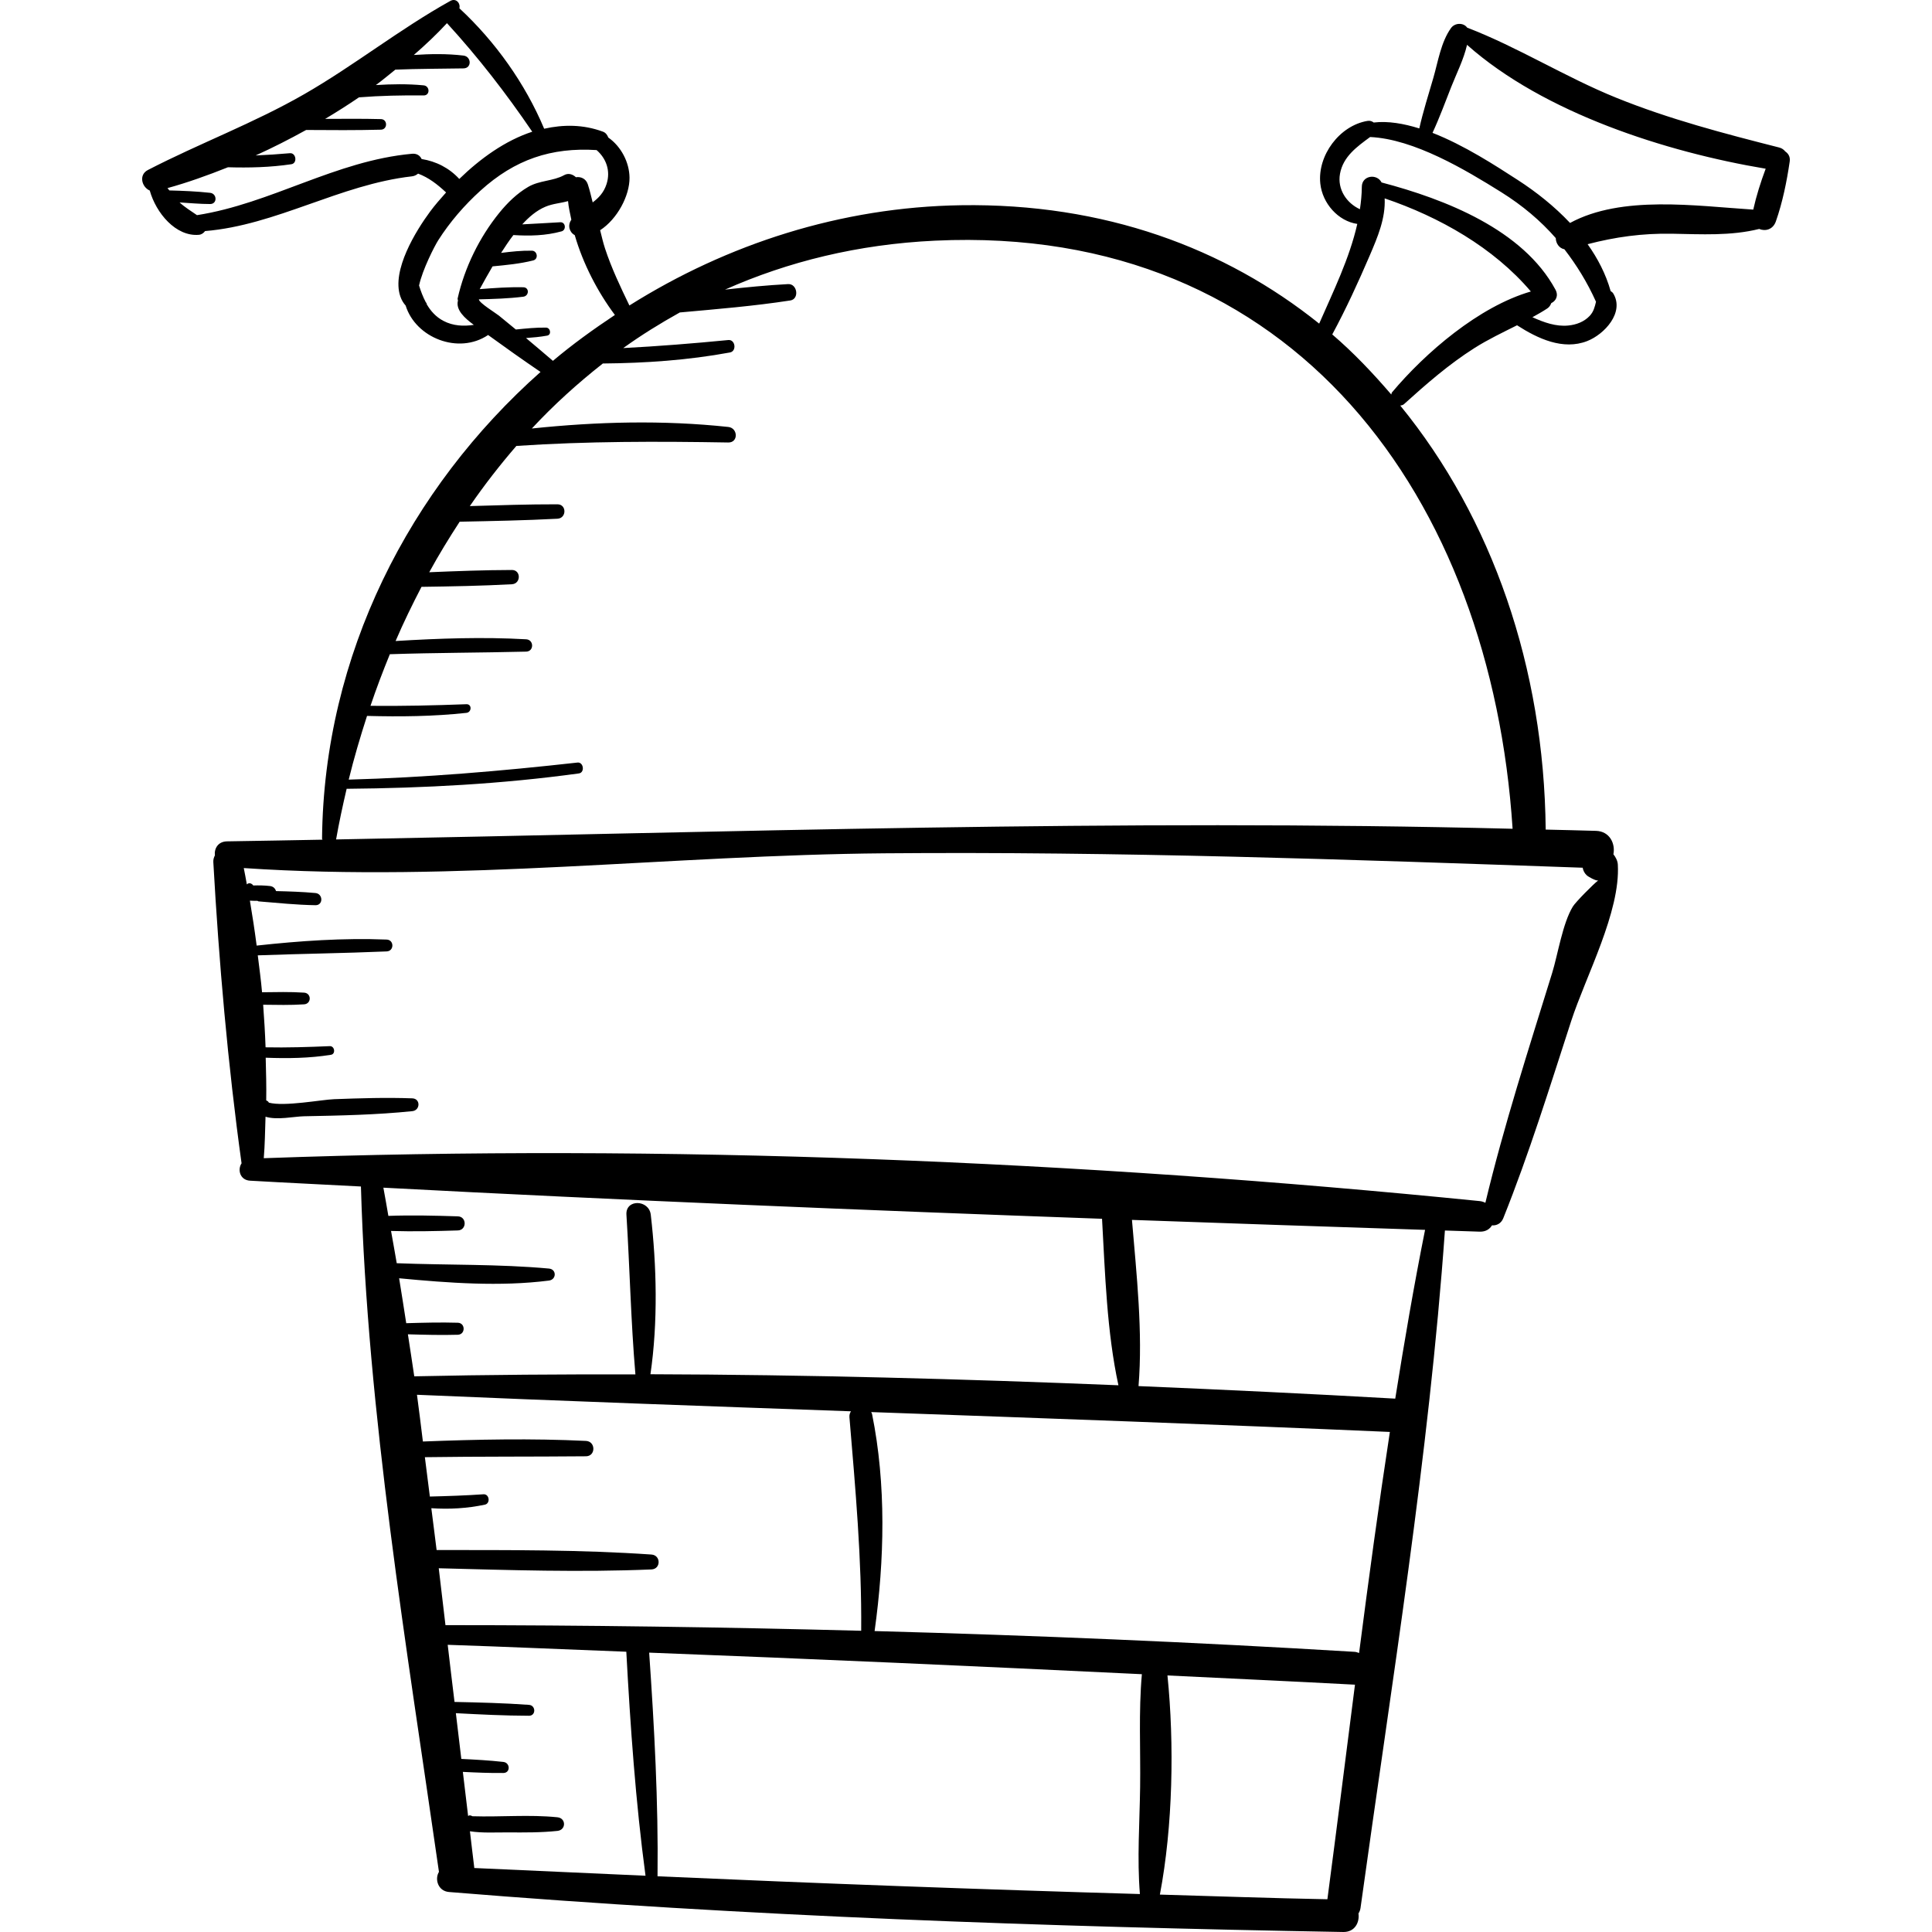
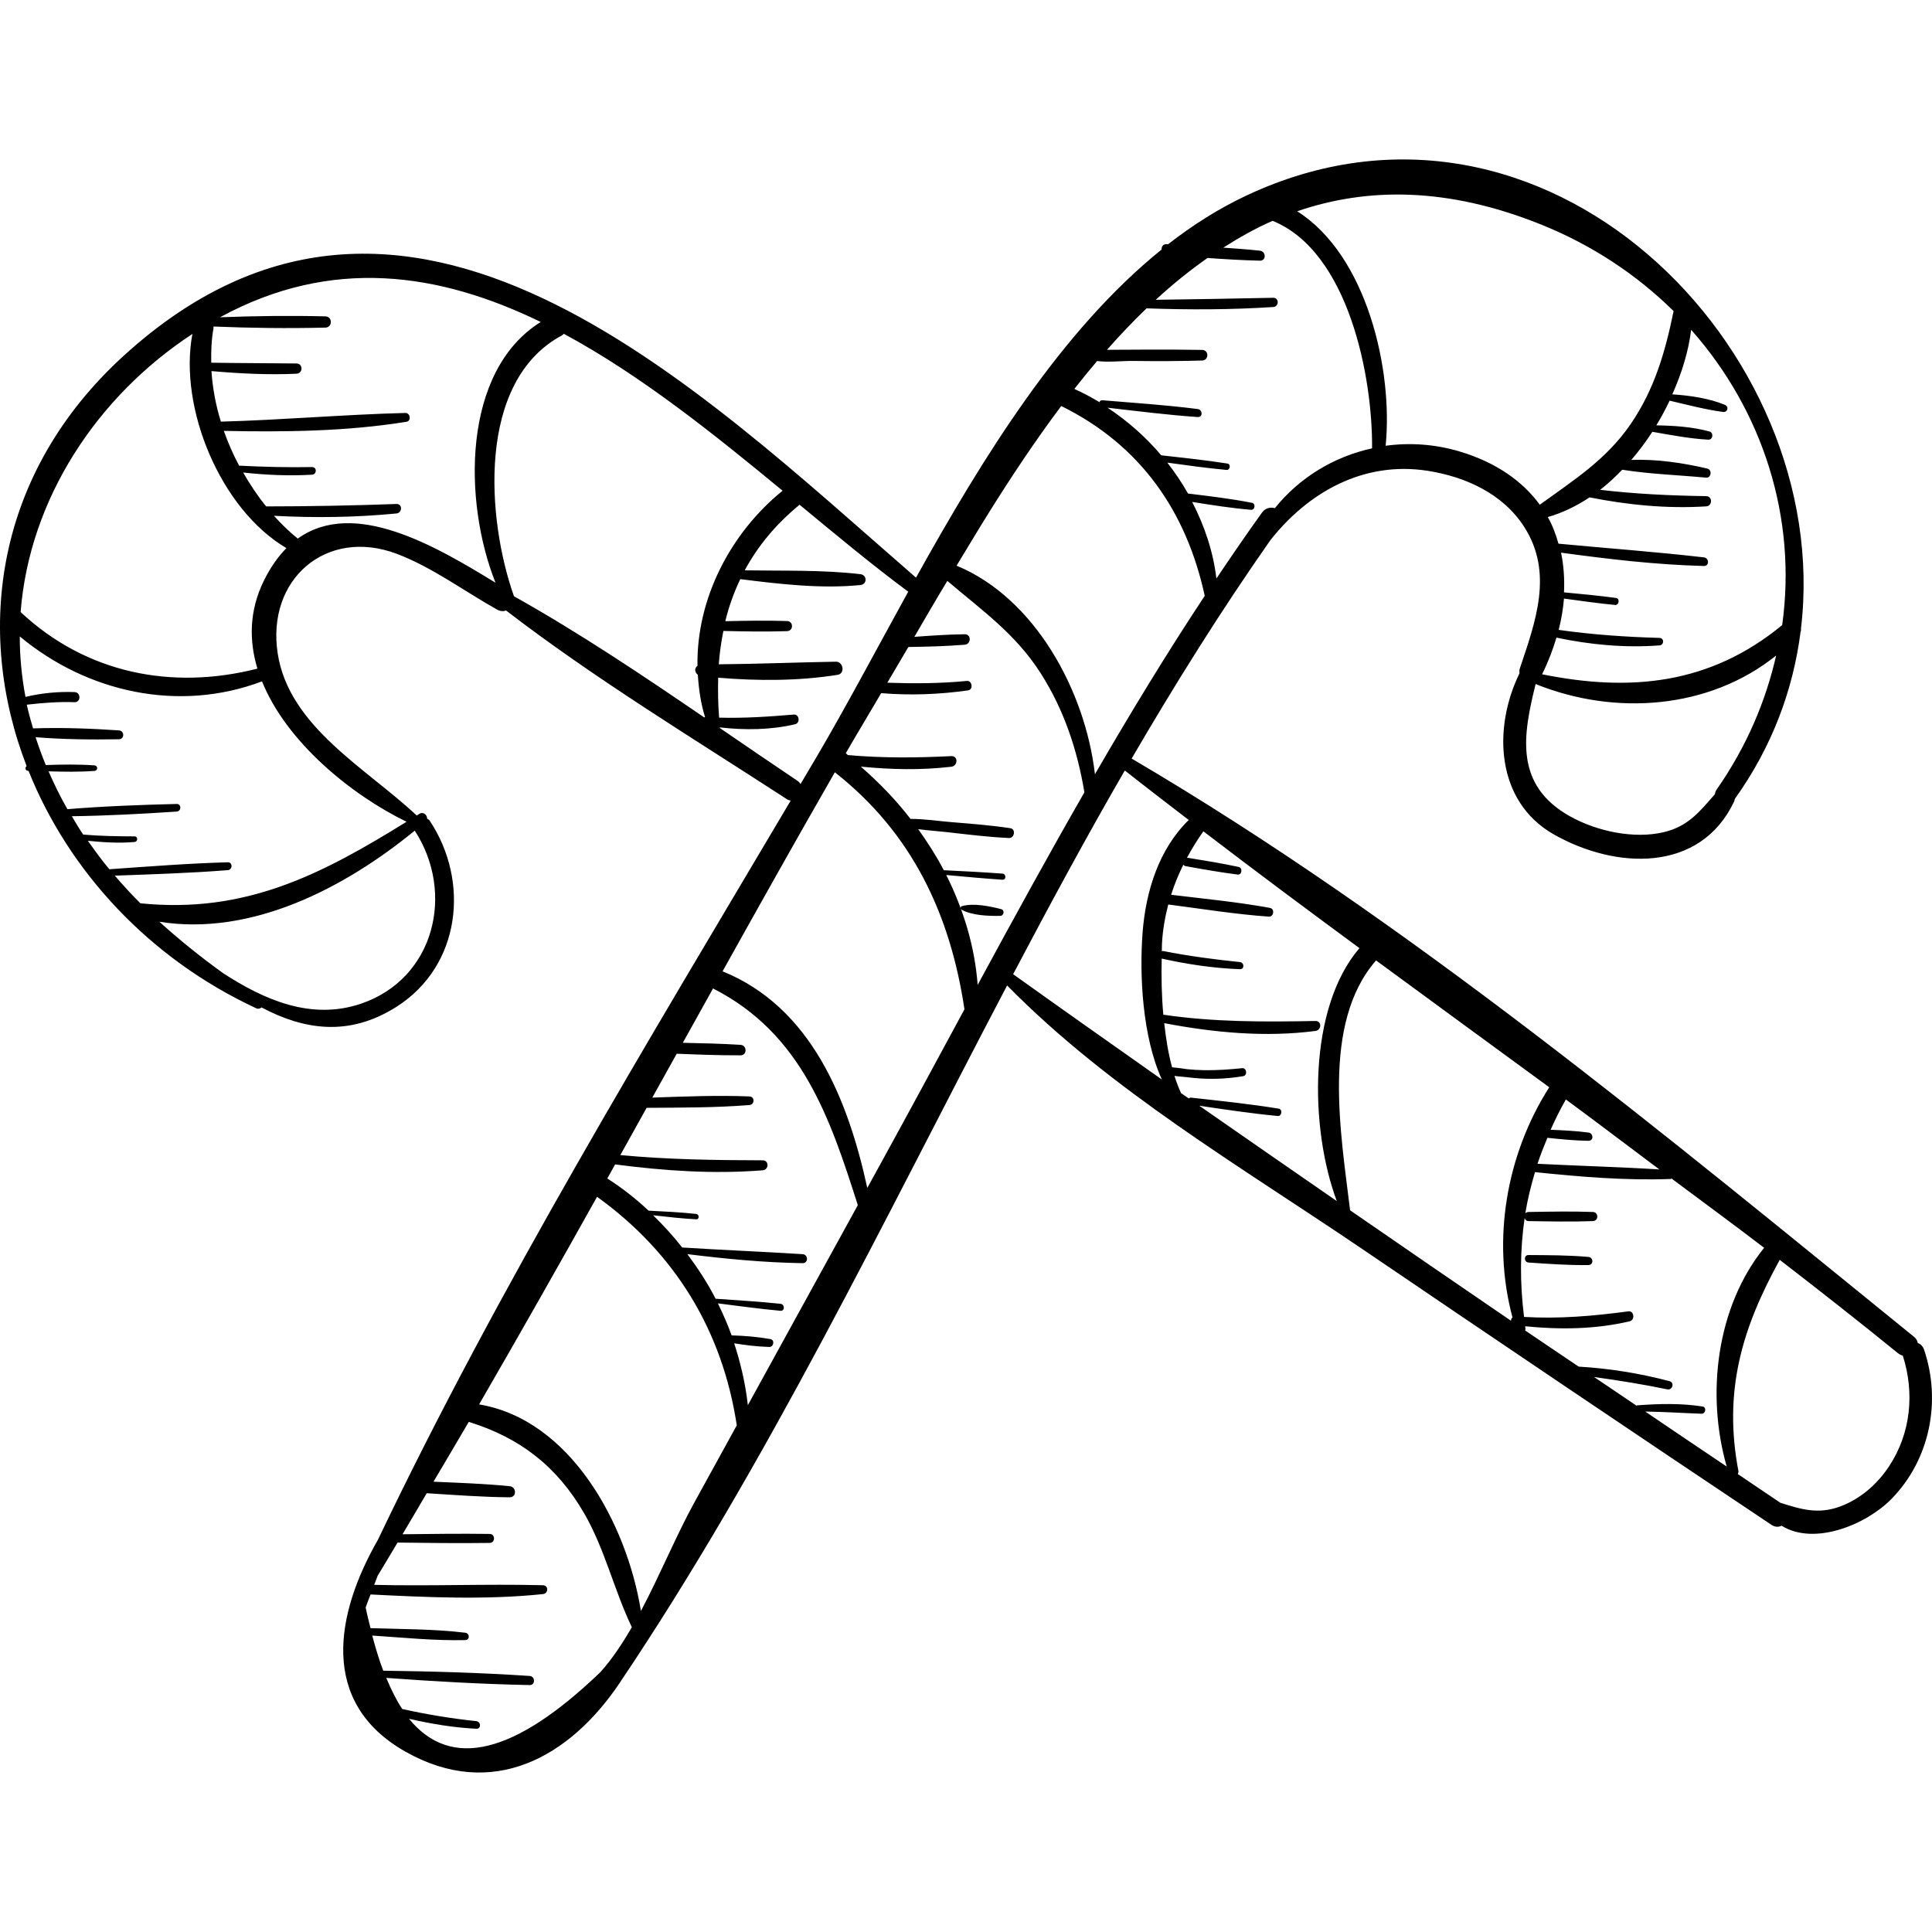
- <svg xmlns="http://www.w3.org/2000/svg" fill="currentColor" version="1.1" id="Capa_1" viewBox="0 0 228.745 228.745" xml:space="preserve">
+ <svg xmlns="http://www.w3.org/2000/svg" fill="currentColor" version="1.1" id="Capa_1" viewBox="0 0 273.394 273.394" xml:space="preserve">
  <g>
-     <path d="M211.366,17.927c-0.163-0.203-0.382-0.378-0.721-0.464c-6.536-1.661-13.009-3.351-19.275-5.887   c-6.044-2.447-11.6-5.971-17.662-8.305c-0.419-0.6-1.45-0.603-1.921,0.063c-1.184,1.671-1.516,3.929-2.08,5.879   c-0.574,1.985-1.214,3.973-1.664,5.993c-1.854-0.576-3.694-0.899-5.398-0.7c-0.19-0.147-0.426-0.243-0.739-0.191   c-3.305,0.55-5.935,4.083-5.585,7.415c0.246,2.35,2.118,4.457,4.379,4.782c-0.915,4.067-2.848,8.002-4.512,11.804   c-11.162-8.958-25.455-14.276-42.406-14.017c-14.218,0.216-27.693,4.594-39.262,11.869c-1.067-2.211-2.119-4.412-2.889-6.758   c-0.232-0.708-0.393-1.434-0.576-2.153c2.034-1.32,3.503-4.098,3.479-6.222c-0.02-1.837-1.012-3.705-2.512-4.751   c-0.115-0.301-0.303-0.573-0.639-0.696c-2.344-0.865-4.687-0.852-6.955-0.347c-2.247-5.348-5.775-10.309-10.036-14.26   c0.145-0.604-0.403-1.244-1.076-0.87c-5.981,3.324-11.362,7.632-17.306,11.046c-5.984,3.436-12.397,5.816-18.501,8.971   c-1.118,0.578-0.722,2.028,0.222,2.432c0.742,2.652,3.075,5.469,5.808,5.242c0.326-0.027,0.569-0.213,0.74-0.443   c8.455-0.698,15.965-5.515,24.498-6.481c0.299-0.034,0.528-0.162,0.723-0.322c1.254,0.469,2.268,1.255,3.316,2.23   c-0.671,0.751-1.334,1.509-1.896,2.27c-1.669,2.26-4.571,6.939-3.527,10.025c0.157,0.464,0.381,0.813,0.635,1.097   c1.179,3.815,6.251,5.845,9.764,3.486c2.046,1.487,4.114,2.949,6.206,4.374C48.476,57.815,38.344,77.53,38.13,99.281   c-0.001,0.056,0.046,0.084,0.055,0.135c-3.767,0.068-7.53,0.144-11.303,0.199c-1.077,0.016-1.536,0.864-1.44,1.665   c-0.119,0.228-0.202,0.483-0.185,0.793c0.657,11.74,1.722,24.001,3.344,35.662c-0.502,0.747-0.193,1.986,0.998,2.055   c4.37,0.253,8.758,0.454,13.134,0.689c0.784,27.035,5.407,54.429,9.239,81.149c-0.524,0.836-0.127,2.274,1.19,2.382   c35.226,2.886,70.547,4.113,105.879,4.734c1.369,0.024,1.95-1.141,1.799-2.194c0.112-0.182,0.205-0.383,0.24-0.632   c3.679-26.611,8.093-53.417,9.995-80.228c1.37,0.044,2.744,0.093,4.112,0.136c0.723,0.023,1.189-0.301,1.461-0.745   c0.521,0.041,1.078-0.201,1.334-0.839c3.061-7.633,5.498-15.517,8.038-23.336c1.732-5.33,5.847-12.949,5.527-18.544   c-0.025-0.438-0.24-0.858-0.523-1.221c0.246-1.234-0.417-2.713-2.051-2.769c-1.992-0.068-3.977-0.093-5.966-0.15   c-0.19-19.185-6.338-36.881-17.216-50.2c0.145-0.042,0.29-0.038,0.429-0.164c2.664-2.402,5.304-4.716,8.346-6.646   c1.612-1.022,3.344-1.844,5.05-2.7c2.437,1.572,5.438,2.99,8.309,1.868c2.038-0.797,4.442-3.397,3.076-5.642   c-0.081-0.132-0.195-0.198-0.303-0.274c-0.567-2.014-1.526-3.86-2.728-5.552c3.294-0.856,6.449-1.3,10-1.239   c3.482,0.059,6.938,0.274,10.314-0.565c0.707,0.3,1.627,0.092,1.973-0.891c0.79-2.242,1.297-4.739,1.641-7.092   C211.984,18.544,211.715,18.168,211.366,17.927z M49.918,18.828c-0.181-0.392-0.549-0.676-1.141-0.622   c-9.07,0.829-16.645,5.889-25.454,7.268c-0.696-0.483-1.426-0.923-2.062-1.507c1.205,0.074,2.409,0.189,3.617,0.19   c0.873,0.001,0.83-1.236,0-1.327c-1.602-0.176-3.212-0.242-4.822-0.283c-0.07-0.097-0.159-0.177-0.226-0.276   c2.333-0.642,4.742-1.5,7.161-2.468c2.511,0.072,5.014,0.012,7.507-0.36c0.733-0.109,0.568-1.37-0.177-1.304   c-1.355,0.12-2.704,0.21-4.054,0.267c2.011-0.913,4.013-1.927,5.978-3.017c2.954,0.021,5.904,0.041,8.859-0.035   c0.805-0.021,0.806-1.231,0-1.252c-2.202-0.057-4.402-0.033-6.603-0.026c1.363-0.814,2.703-1.666,4.004-2.551   c2.546-0.2,5.1-0.252,7.654-0.225c0.782,0.008,0.751-1.122,0-1.195c-1.902-0.184-3.778-0.149-5.657-0.034   c0.804-0.587,1.538-1.217,2.306-1.826c2.688-0.111,5.38-0.1,8.07-0.148c1.001-0.017,0.946-1.405,0-1.517   c-1.983-0.235-3.932-0.199-5.882-0.071c1.405-1.216,2.724-2.472,3.925-3.767c3.715,4.059,6.999,8.303,10.096,12.853   c-3.208,1.05-6.151,3.176-8.639,5.593C53.186,19.886,51.632,19.099,49.918,18.828z M52.508,37.996   c-0.894-0.468-1.52-1.172-1.99-1.986c0.005-0.108-0.037-0.152-0.108-0.231c-0.331-0.623-0.583-1.294-0.794-1.976   c0.407-1.894,1.844-4.687,2.268-5.353c1.383-2.172,3.1-4.155,5.009-5.884c4.066-3.681,8.367-5.136,13.742-4.797   c1.117,0.967,1.693,2.439,1.177,4.03c-0.334,1.031-0.949,1.641-1.639,2.166c-0.184-0.72-0.345-1.446-0.58-2.153   c-0.223-0.671-0.846-0.922-1.404-0.827c-0.384-0.358-0.901-0.527-1.399-0.248c-1.274,0.711-2.914,0.61-4.248,1.388   c-1.331,0.776-2.462,1.884-3.426,3.072c-2.357,2.907-4.11,6.485-4.931,10.132c-0.021,0.094,0.03,0.166,0.037,0.253   c-0.296,1.116,0.814,2.102,1.877,2.881C54.881,38.651,53.643,38.589,52.508,37.996z M62.278,40.023   c0.837-0.06,1.673-0.135,2.501-0.285c0.551-0.1,0.4-0.94-0.128-0.95c-1.196-0.023-2.387,0.108-3.577,0.224   c-0.666-0.554-1.335-1.104-2.009-1.648c-0.354-0.286-2.336-1.504-2.362-1.901c0-0.008-0.007-0.012-0.007-0.02   c1.758-0.045,3.517-0.094,5.261-0.313c0.694-0.087,0.742-1.102,0-1.119c-1.721-0.038-3.441,0.088-5.159,0.222   c0.49-0.908,1-1.804,1.52-2.695c1.618-0.155,3.241-0.307,4.813-0.703c0.651-0.164,0.501-1.144-0.157-1.155   c-1.217-0.02-2.433,0.108-3.647,0.263c0.464-0.719,0.933-1.434,1.456-2.113c1.929,0.12,3.817,0.08,5.704-0.437   c0.585-0.16,0.486-1.111-0.146-1.08c-1.507,0.074-3.005,0.188-4.508,0.251c0.788-0.862,1.674-1.638,2.753-2.092   c0.881-0.37,1.791-0.409,2.669-0.662c0.06,0.73,0.243,1.469,0.391,2.207c-0.469,0.645-0.244,1.477,0.403,1.824   c0.985,3.41,2.731,6.75,4.753,9.451c-2.538,1.689-5.013,3.469-7.338,5.432C64.409,41.815,63.343,40.919,62.278,40.023z    M48.295,157.979c1.971,0.057,3.938,0.111,5.911,0.053c0.915-0.027,0.917-1.395,0-1.422c-2.039-0.061-4.071-0.005-6.109,0.054   c-0.27-1.776-0.558-3.547-0.842-5.319c5.853,0.556,11.941,1.01,17.739,0.272c0.898-0.114,0.928-1.337,0-1.422   c-5.962-0.546-12.022-0.393-18.021-0.633c-0.21-1.277-0.454-2.544-0.675-3.818c2.636,0.08,5.276,0.022,7.91-0.062   c1.074-0.034,1.076-1.635,0-1.669c-2.739-0.087-5.485-0.153-8.226-0.055c-0.199-1.113-0.376-2.232-0.591-3.34   c28.304,1.501,56.715,2.664,85.088,3.684c0.364,6.489,0.569,13.402,1.941,19.712c-18.462-0.754-36.933-1.255-55.409-1.306   c0.901-6.167,0.738-12.862,0.039-18.888c-0.208-1.797-3.001-1.885-2.882,0c0.395,6.253,0.524,12.641,1.063,18.903   c-8.727-0.012-17.456,0.039-26.183,0.231C48.81,161.292,48.543,159.638,48.295,157.979z M51.947,185.679   c8.387,0.217,16.804,0.493,25.182,0.139c1.141-0.048,1.128-1.686,0-1.764c-8.451-0.583-16.96-0.525-25.435-0.533   c-0.196-1.653-0.425-3.3-0.626-4.952c2.134,0.142,4.229,0.024,6.339-0.42c0.683-0.144,0.541-1.278-0.166-1.229   c-2.115,0.147-4.23,0.216-6.347,0.268c-0.191-1.555-0.398-3.105-0.59-4.66c6.357-0.092,12.714-0.049,19.071-0.107   c1.177-0.011,1.166-1.764,0-1.82c-6.44-0.311-12.869-0.178-19.306,0.071c-0.231-1.845-0.446-3.694-0.7-5.534   c17.124,0.739,34.253,1.347,51.381,1.958c-0.119,0.195-0.202,0.417-0.179,0.695c0.709,8.505,1.465,16.751,1.392,25.289   c-16.396-0.432-32.8-0.667-49.221-0.667C52.484,190.169,52.211,187.924,51.947,185.679z M56.144,221.169   c-0.002-0.024,0.009-0.042,0.006-0.066c-0.185-1.419-0.333-2.861-0.511-4.283c1.466,0.226,3.033,0.125,4.505,0.133   c1.951,0.012,3.916,0.028,5.858-0.179c1.033-0.11,1.039-1.506,0-1.612c-3.35-0.341-6.716-0.016-10.068-0.122   c-0.095-0.059-0.203-0.101-0.309-0.107c-0.087-0.005-0.126,0.059-0.202,0.072c-0.214-1.735-0.411-3.481-0.622-5.217   c1.597,0.081,3.195,0.148,4.797,0.13c0.861-0.01,0.818-1.217,0-1.309c-1.656-0.184-3.317-0.276-4.979-0.356   c-0.218-1.803-0.429-3.613-0.646-5.416c2.889,0.153,5.766,0.298,8.66,0.305c0.838,0.002,0.82-1.23,0-1.29   c-2.941-0.212-5.873-0.284-8.819-0.347c-0.271-2.252-0.548-4.499-0.807-6.762c7.05,0.231,14.098,0.554,21.147,0.819   c0.478,8.816,1.101,17.771,2.274,26.521C69.668,221.783,62.907,221.478,56.144,221.169z M134.989,211.596   c-0.057,4.184-0.37,8.474-0.027,12.655c-19.043-0.555-38.078-1.256-57.111-2.102c0.105-8.784-0.385-17.711-0.991-26.48   c19.45,0.743,38.895,1.613,58.336,2.553C134.799,202.642,135.05,207.16,134.989,211.596z M157.161,224.868   c-6.614-0.123-13.222-0.365-19.833-0.552c1.543-8.105,1.717-17.855,0.897-25.946c7.388,0.361,14.776,0.696,22.162,1.091   c0.015,0.001,0.025-0.007,0.04-0.006C159.342,207.942,158.275,216.425,157.161,224.868z M160.913,195.713   c-0.168-0.056-0.326-0.127-0.526-0.139c-18.946-1.147-37.887-1.944-56.836-2.46c1.175-8.391,1.385-17.38-0.299-25.686   c-0.019-0.094-0.069-0.161-0.105-0.241c20.472,0.73,40.944,1.461,61.411,2.352C163.225,178.241,162.042,186.976,160.913,195.713z    M165.195,165.596c-10.127-0.577-20.26-1.058-30.396-1.485c0.523-6.388-0.234-13.222-0.777-19.677   c11.578,0.411,23.15,0.805,34.703,1.179C167.399,152.236,166.26,158.907,165.195,165.596z M187.386,102.737   c0.058,0.329,0.204,0.65,0.51,0.926c0.125,0.113,1.062,0.671,1.335,0.575c-0.514,0.37-2.684,2.563-3.01,3.096   c-1.212,1.981-1.783,5.705-2.443,7.844c-2.787,9.017-5.712,18.048-7.912,27.23c-0.2-0.099-0.421-0.177-0.677-0.202   c-47.267-4.747-96.441-6.798-143.959-5.077c0.137-1.596,0.15-3.267,0.208-4.912c1.378,0.43,3.385-0.03,4.549-0.053   c4.281-0.084,8.566-0.166,12.828-0.605c0.955-0.098,0.996-1.481,0-1.517c-3.096-0.113-6.169-0.016-9.265,0.1   c-1.489,0.056-5.886,0.901-7.717,0.41c-0.012-0.021-0.025-0.042-0.037-0.063c-0.066-0.112-0.175-0.151-0.276-0.205   c0.029-1.668-0.019-3.362-0.062-5.053c2.586,0.097,5.16,0.067,7.728-0.346c0.581-0.094,0.443-1.049-0.139-1.024   c-2.538,0.108-5.068,0.19-7.604,0.139c-0.06-1.678-0.16-3.361-0.286-5.041c1.616,0.02,3.237,0.059,4.846-0.048   c0.89-0.059,0.891-1.325,0-1.384c-1.652-0.109-3.318-0.065-4.977-0.046c-0.127-1.469-0.33-2.914-0.506-4.369   c5.086-0.191,10.174-0.249,15.259-0.466c0.902-0.038,0.904-1.367,0-1.403c-5.151-0.205-10.277,0.156-15.392,0.713   c-0.233-1.795-0.503-3.567-0.8-5.32c0.301,0.016,0.601,0.025,0.901,0.023c0.047,0.014,0.068,0.057,0.122,0.062   c2.245,0.184,4.487,0.417,6.74,0.453c0.942,0.015,0.908-1.356,0-1.441c-1.552-0.144-3.11-0.192-4.669-0.23   c-0.093-0.291-0.3-0.552-0.723-0.6c-0.656-0.075-1.315-0.086-1.973-0.064c-0.16-0.244-0.516-0.385-0.757-0.127l-0.002,0.001   c-0.122-0.644-0.226-1.303-0.363-1.936c25.165,1.699,50.658-1.539,75.859-1.747C132.288,100.799,159.842,101.763,187.386,102.737z    M179.089,98.125c-46.603-1.179-92.765,0.405-139.297,1.264c0.354-2.015,0.786-4.012,1.25-5.997   c9.209-0.082,18.365-0.564,27.5-1.821c0.722-0.099,0.56-1.367-0.174-1.285c-9.008,1.005-18.022,1.775-27.081,2.019   c0.623-2.552,1.367-5.06,2.169-7.542c3.93,0.104,7.845,0.066,11.766-0.361c0.639-0.07,0.672-1.05,0-1.024   c-3.785,0.143-7.57,0.23-11.357,0.192c0.697-2.071,1.472-4.104,2.292-6.112c5.379-0.181,10.758-0.172,16.139-0.307   c0.944-0.024,0.935-1.407,0-1.46c-5.155-0.291-10.31-0.106-15.459,0.204c0.939-2.19,1.98-4.318,3.068-6.414   c3.572-0.051,7.136-0.114,10.705-0.308c1.077-0.059,1.095-1.69,0-1.688c-3.268,0.008-6.527,0.131-9.789,0.267   c1.121-2.055,2.338-4.038,3.603-5.983c3.861-0.078,7.722-0.149,11.579-0.353c1.09-0.058,1.107-1.704,0-1.707   c-3.461-0.007-6.918,0.108-10.377,0.211c1.711-2.488,3.557-4.859,5.512-7.122c8.366-0.564,16.711-0.551,25.092-0.408   c1.208,0.021,1.151-1.716,0-1.839c-7.759-0.831-15.515-0.628-23.26,0.183c2.593-2.797,5.42-5.345,8.404-7.697   c5.057-0.044,10.067-0.387,15.052-1.306c0.821-0.151,0.644-1.553-0.199-1.471c-4.14,0.403-8.284,0.735-12.436,0.951   c2.134-1.536,4.382-2.926,6.698-4.217c4.37-0.394,8.744-0.751,13.082-1.42c1.097-0.169,0.84-1.996-0.262-1.937   c-2.496,0.133-4.983,0.378-7.467,0.653c7.457-3.317,15.746-5.368,24.871-5.796C153.361,26.491,176.555,59.142,179.089,98.125z    M164.814,46.451c-0.07,0.083-0.048,0.171-0.089,0.258c-2.174-2.529-4.462-4.949-6.988-7.112c1.625-3.013,3.061-6.143,4.411-9.284   c0.962-2.24,1.909-4.465,1.793-6.825c6.474,2.194,12.889,5.819,17.309,11.023C175.096,36.297,168.766,41.75,164.814,46.451z    M188.964,35.728c-0.148,0.599-0.277,1.178-0.755,1.68c-0.669,0.702-1.566,1.032-2.499,1.13c-1.484,0.156-2.913-0.366-4.275-0.979   c0.598-0.33,1.193-0.665,1.761-1.04c0.255-0.168,0.381-0.397,0.471-0.63c0.544-0.253,0.89-0.866,0.493-1.601   c-3.834-7.09-13.021-10.695-20.584-12.685c-0.556-1.085-2.333-0.838-2.339,0.515c-0.004,0.892-0.096,1.775-0.224,2.654   c-1.587-0.724-2.693-2.371-2.359-4.2c0.372-2.04,2.004-3.199,3.565-4.349c5.196,0.236,11.297,3.886,15.508,6.519   c2.569,1.606,4.677,3.401,6.471,5.446c0.015,0.622,0.4,1.205,1.024,1.326C186.657,31.376,187.916,33.395,188.964,35.728z    M207.582,24.818c-6.831-0.44-15.581-1.736-21.691,1.578c-1.845-1.958-3.99-3.665-6.204-5.095   c-2.616-1.688-6.311-4.102-10.08-5.571c0.825-1.781,1.504-3.634,2.223-5.458c0.63-1.6,1.479-3.257,1.864-4.963   c9.111,8.092,23.613,12.701,35.359,14.667C208.462,21.559,207.944,23.192,207.582,24.818z" />
+     <path d="M272.273,190.991c-0.17-0.503-0.509-0.805-0.9-0.958c-0.053-0.295-0.185-0.589-0.5-0.844   c-35.227-28.573-71.546-58.835-110.736-81.846c6.145-10.537,12.61-20.879,19.621-30.886c5.343-6.789,13.182-11.243,22.229-9.84   c5.361,0.831,10.679,3.226,13.706,7.95c4.172,6.508,1.588,13.425-0.619,20.009c-0.082,0.247-0.085,0.476-0.048,0.693   c-3.806,7.768-3.346,18.137,4.825,22.791c8.709,4.961,20.723,5.532,25.54-4.637c0.056-0.119,0.075-0.242,0.096-0.363   c5.311-7.423,8.251-15.472,9.303-23.602c0.069-0.181,0.084-0.36,0.066-0.534c4.721-39.673-36.364-81.038-78.479-61.253   c-3.907,1.835-7.591,4.173-11.087,6.892c-0.067-0.004-0.134-0.008-0.201-0.011c-0.514-0.029-0.74,0.366-0.714,0.761   c-14.218,11.45-25.226,29.3-34.751,46.428C98.373,54.619,57.473,13.956,17.529,50.321C-0.596,66.822-3.674,89.16,3.769,108.411   c-0.259,0.177-0.211,0.649,0.185,0.66c0.026,0.001,0.053,0.001,0.079,0.002c5.656,14.117,16.973,26.51,32.207,33.599   c0.309,0.144,0.567,0.048,0.768-0.113c5.929,3.138,12.32,4.226,19.108-0.095c9.097-5.789,10.41-17.763,4.664-26.37   c-0.094-0.14-0.23-0.165-0.346-0.25c0.039-0.499-0.534-1.023-1.056-0.697c-0.139,0.087-0.272,0.167-0.411,0.253   c-7.104-6.674-18.061-12.544-19.668-22.913c-1.629-10.507,6.869-17.866,16.843-14.12c4.943,1.857,9.617,5.333,14.21,7.9   c0.453,0.253,0.888,0.261,1.26,0.124c12.61,9.691,26.397,18.027,39.69,26.669c0.201,0.13,0.398,0.203,0.589,0.233   c-20.252,34.204-41.297,68.74-58.414,104.604c-5.916,10.315-8.453,22.99,3.901,29.98c12.291,6.954,23.257,0.759,30.274-9.676   c20.989-31.208,37.312-65.344,54.864-98.751c14.552,14.81,33.133,25.664,50.222,37.273c19.267,13.089,38.576,26.116,57.942,39.058   c0.517,0.346,1.014,0.322,1.43,0.121c4.622,2.883,11.993-0.15,15.56-3.801C273.109,206.535,274.736,198.283,272.273,190.991z    M221.581,155.584c4.441,3.259,8.819,6.608,13.235,9.903c-5.74-0.359-11.497-0.506-17.243-0.802   c0.401-1.235,0.89-2.456,1.394-3.676c1.933,0.199,3.868,0.401,5.811,0.422c0.774,0.008,0.719-1.071,0-1.166   c-1.775-0.236-3.564-0.318-5.352-0.392C220.065,158.433,220.77,157.003,221.581,155.584z M242.914,111.737   c-0.155,0.221-0.218,0.436-0.239,0.644c-2.161,2.474-3.786,4.567-7.269,5.385c-4.169,0.978-9.382-0.107-13.189-2.223   c-8.017-4.455-6.68-11.598-4.913-18.746c11.239,4.54,24.546,3.578,34.036-4.036C249.857,99.264,247.14,105.693,242.914,111.737z    M252.192,88.457c-10.164,8.366-21.4,9.503-33.974,6.958c0.855-1.719,1.515-3.456,2.032-5.186   c4.791,1.013,9.693,1.468,14.581,1.099c0.674-0.051,0.69-1.041,0-1.06c-4.797-0.133-9.52-0.462-14.265-1.134   c0.384-1.492,0.627-2.973,0.751-4.431c2.408,0.329,4.818,0.676,7.236,0.903c0.559,0.052,0.697-0.911,0.133-0.989   c-2.445-0.338-4.909-0.557-7.368-0.793c0.092-1.932-0.04-3.818-0.418-5.619c6.713,0.915,13.429,1.714,20.213,1.887   c0.802,0.02,0.759-1.131,0-1.219c-6.845-0.796-13.717-1.282-20.575-1.939c-0.373-1.309-0.84-2.582-1.51-3.767   c2.068-0.587,4.046-1.55,5.908-2.785c5.426,1.077,10.959,1.621,16.488,1.275c0.924-0.058,0.941-1.435,0-1.449   c-5.041-0.072-10.008-0.307-14.987-0.895c1.1-0.848,2.129-1.821,3.122-2.843c3.882,0.62,7.973,0.755,11.866,1.121   c0.736,0.069,0.884-1.118,0.174-1.284c-3.376-0.791-7.172-1.371-10.759-1.22c1.079-1.246,2.072-2.587,2.98-3.983   c2.624,0.453,5.299,0.972,7.914,1.113c0.675,0.037,0.793-0.989,0.157-1.163c-2.352-0.643-4.98-0.825-7.507-0.865   c0.693-1.135,1.316-2.305,1.883-3.492c2.508,0.59,5.019,1.25,7.541,1.595c0.665,0.091,0.905-0.748,0.277-1.005   c-2.257-0.927-4.896-1.318-7.439-1.482c1.351-3.027,2.304-6.146,2.664-9.137C249.489,58.148,254.308,73.322,252.192,88.457z    M217.895,31.7c7.383,2.945,13.735,7.193,18.932,12.321c-1.173,5.749-2.695,11.06-6.082,16.002   c-3.471,5.064-8.115,7.954-12.849,11.398c-2.439-3.319-6.15-5.975-11.317-7.524c-3.552-1.064-7.109-1.278-10.501-0.819   c1.076-10.669-2.629-26.937-12.517-33.183C193.523,26.484,204.833,26.489,217.895,31.7z M155.245,51.092   c1.684,0.202,3.587-0.036,5.124-0.016c3.252,0.042,6.502,0.034,9.753-0.059c0.965-0.028,0.969-1.485,0-1.502   c-2.642-0.045-5.282-0.054-7.924-0.042c-1.219,0.005-2.439,0.012-3.658,0.018c-0.61,0.004-1.219,0.007-1.829,0.009   c-0.023-0.005-0.041,0.007-0.064,0.002c1.81-2.057,3.676-4.016,5.598-5.868c5.98,0.214,11.951,0.2,17.931-0.188   c0.832-0.054,0.849-1.326,0-1.307c-5.542,0.122-11.084,0.206-16.627,0.285c2.348-2.167,4.792-4.14,7.324-5.918   c2.468,0.175,4.937,0.323,7.414,0.382c0.928,0.022,0.883-1.318,0-1.414c-1.725-0.187-3.453-0.309-5.181-0.431   c2.254-1.434,4.563-2.742,6.979-3.793c10.774,4.379,14.171,22.139,14.074,32.194c-5.391,1.18-10.253,4.115-13.756,8.466   c-0.624-0.17-1.342-0.038-1.816,0.62c-2.213,3.072-4.346,6.198-6.458,9.338c-0.442-3.791-1.676-7.442-3.426-10.841   c2.768,0.441,5.54,0.88,8.329,1.115c0.562,0.047,0.691-0.879,0.134-0.989c-2.987-0.59-6.023-0.943-9.05-1.313   c-0.863-1.528-1.851-2.988-2.933-4.376c2.79,0.387,5.581,0.774,8.386,1.035c0.51,0.047,0.635-0.822,0.122-0.902   c-3.11-0.487-6.24-0.821-9.369-1.169c-2.192-2.604-4.773-4.861-7.592-6.733c4.248,0.485,8.496,1.029,12.762,1.319   c0.74,0.05,0.702-1.041,0-1.131c-4.481-0.575-8.999-0.868-13.5-1.245c-0.234-0.02-0.349,0.114-0.407,0.276   c-1.149-0.697-2.333-1.329-3.557-1.877C153.082,53.693,154.155,52.379,155.245,51.092z M139.768,72.807   c3.276-5.253,6.729-10.45,10.406-15.355c11.219,5.533,17.703,14.895,20.307,26.86c-5.45,8.238-10.575,16.693-15.538,25.249   c-1.367-11.792-8.481-24.926-19.578-29.514C136.838,77.637,138.273,75.204,139.768,72.807z M51.051,142.042   c-7.012,2.365-13.658-0.54-19.505-4.349c-3.154-2.277-6.166-4.693-8.992-7.259c13.021,2.083,26.193-4.756,36.135-12.89   C64.404,126.312,61.547,138.502,51.051,142.042z M57.53,116.287c-12.062,7.476-22.796,13.043-37.666,11.536   c-1.265-1.26-2.462-2.573-3.624-3.911c5.334-0.195,10.666-0.358,15.987-0.778c0.705-0.056,0.725-1.133,0-1.113   c-5.595,0.156-11.172,0.596-16.755,0.985c-1.082-1.292-2.065-2.656-3.038-4.028c2.193,0.223,4.405,0.361,6.598,0.171   c0.502-0.044,0.52-0.793,0-0.795c-2.438-0.009-4.839-0.04-7.26-0.255c-0.573-0.84-1.082-1.724-1.61-2.595   c4.946-0.068,9.904-0.331,14.836-0.66c0.685-0.045,0.7-1.095,0-1.078c-5.149,0.129-10.321,0.321-15.456,0.739   c-0.992-1.715-1.865-3.512-2.672-5.355c2.17,0.063,4.339,0.102,6.507-0.062c0.499-0.038,0.5-0.739,0-0.778   c-2.298-0.174-4.598-0.121-6.898-0.052c-0.53-1.279-1.007-2.594-1.443-3.937c3.912,0.311,7.883,0.359,11.796,0.29   c0.814-0.014,0.8-1.201,0-1.255c-4.023-0.267-8.116-0.426-12.155-0.283c-0.324-1.099-0.637-2.205-0.887-3.353   c2.254-0.259,4.476-0.435,6.759-0.354c0.921,0.032,0.92-1.399,0-1.431c-2.33-0.082-4.674,0.136-6.944,0.684   c-0.539-2.874-0.812-5.734-0.807-8.562c9.526,7.937,22.508,10.81,34.278,6.363C40.562,105.056,49.747,112.5,57.53,116.287z    M37.351,82.149c-2.079,4.216-2.14,8.447-0.924,12.467c-12.075,3.079-24.223,0.696-33.509-8.003   c1.239-15.971,10.781-30.494,24.309-39.355c-1.971,10.428,3.951,24.807,13.306,30.303C39.365,78.745,38.292,80.243,37.351,82.149z    M42.136,76.217c-1.195-0.958-2.31-2.059-3.374-3.229c5.773,0.314,11.6,0.231,17.338-0.328c0.843-0.082,0.878-1.375,0-1.343   c-6.155,0.226-12.284,0.339-18.437,0.344c-1.211-1.482-2.285-3.107-3.255-4.796c3.24,0.354,6.497,0.501,9.754,0.307   c0.687-0.041,0.699-1.091,0-1.078c-3.452,0.065-6.884-0.028-10.325-0.199c-0.845-1.584-1.568-3.236-2.164-4.922   c8.612,0.179,17.344,0.085,25.851-1.288c0.713-0.115,0.537-1.268-0.169-1.249c-8.708,0.226-17.388,0.989-26.1,1.23   c-0.73-2.357-1.174-4.765-1.333-7.153c4.005,0.347,8.028,0.556,12.042,0.371c0.927-0.042,0.938-1.437,0-1.449   c-4.025-0.049-8.046-0.041-12.07-0.11c-0.037-1.635,0.026-3.258,0.312-4.835c0.019-0.103,0.002-0.191,0-0.285   c5.274,0.218,10.568,0.282,15.843,0.153c1.023-0.025,1.025-1.565,0-1.59c-4.964-0.121-9.945-0.059-14.911,0.127   c0.006-0.003,0.011-0.007,0.017-0.01c15.799-8.593,31-6.306,45.363,0.678c-11.177,6.957-10.962,25.442-6.401,36.895   C61.75,77.337,50.134,70.464,42.136,76.217z M99.764,101.48c-0.046-0.003-0.069,0.034-0.11,0.041   c-8.797-6.007-17.676-11.969-26.922-17.145c-3.867-10.907-5.308-30.421,6.762-36.898c0.126-0.068,0.199-0.159,0.293-0.242   c10.858,5.848,21.208,14.159,30.956,22.205c-7.436,6.027-12.197,15.347-12.044,24.775c-0.445,0.297-0.412,0.945,0.051,1.272   c0.13,2.009,0.405,4.016,1.021,5.992C99.77,101.48,99.767,101.48,99.764,101.48z M101.86,103.02   c-0.003-0.029-0.003-0.057-0.006-0.086c3.543,0.402,7.228,0.366,10.66-0.447c0.751-0.178,0.609-1.438-0.186-1.371   c-3.578,0.302-7.022,0.533-10.567,0.436c-0.157-1.935-0.179-3.808-0.132-5.652c5.61,0.472,11.406,0.472,16.916-0.409   c1.063-0.17,0.796-1.875-0.251-1.857c-5.539,0.095-11.046,0.324-16.58,0.37c0.111-1.615,0.347-3.18,0.65-4.72   c3.007,0.072,6.007,0.123,9.018,0.028c0.92-0.029,0.922-1.402,0-1.431c-2.92-0.092-5.829-0.045-8.744,0.023   c0.497-2.064,1.209-4.049,2.124-5.963c0.011,0.002,0.015,0.013,0.026,0.014c5.5,0.696,11.426,1.389,16.959,0.832   c0.993-0.1,0.981-1.422,0-1.537c-5.36-0.628-10.949-0.455-16.362-0.543c1.807-3.352,4.325-6.46,7.762-9.283   c5.314,4.398,10.457,8.662,15.376,12.306c-4.595,8.328-8.867,16.419-12.993,23.419c-0.744,1.264-1.5,2.531-2.247,3.796   c-0.11-0.176-0.26-0.338-0.465-0.475C109.167,108.021,105.518,105.522,101.86,103.02z M84.954,236.627   c-12.138,11.656-21.164,13.852-27.077,6.592c3.137,0.723,6.289,1.252,9.528,1.415c0.703,0.035,0.676-1.007,0-1.078   c-3.527-0.371-7.026-0.946-10.487-1.718c-0.828-1.24-1.566-2.752-2.259-4.402c6.752,0.493,13.519,0.882,20.285,1.015   c0.837,0.016,0.821-1.235,0-1.29c-6.891-0.458-13.805-0.656-20.712-0.742c-0.572-1.494-1.082-3.18-1.555-4.975   c4.371,0.289,8.775,0.744,13.155,0.643c0.688-0.016,0.65-0.964,0-1.043c-4.431-0.535-8.943-0.5-13.401-0.647   c-0.234-0.959-0.482-1.875-0.687-2.925c0.209-0.624,0.464-1.229,0.697-1.843c8.108,0.409,16.31,0.788,24.389-0.051   c0.788-0.082,0.824-1.234,0-1.255c-7.96-0.199-15.912,0.141-23.875-0.052c0.169-0.428,0.32-0.864,0.488-1.292   c0.951-1.556,1.874-3.129,2.813-4.692c4.346,0.051,8.688,0.11,13.034,0.049c0.819-0.012,0.82-1.261,0-1.272   c-4.111-0.058-8.218-0.002-12.328,0.046c1.153-1.928,2.278-3.873,3.422-5.807c3.908,0.244,7.817,0.545,11.733,0.577   c1.03,0.009,0.989-1.475,0-1.572c-3.58-0.352-7.179-0.481-10.774-0.633c1.665-2.823,3.345-5.636,4.991-8.469   c0.006,0.002,0.01,0.007,0.016,0.008c7.249,2.241,12.457,6.292,16.285,12.883c2.967,5.108,4.245,10.893,6.776,16.163   C88.054,232.607,86.597,234.803,84.954,236.627z M98.189,212.739c-2.474,4.5-4.785,10.119-7.493,15.23   c-1.979-12.308-9.938-27.068-22.898-29.234c5.639-9.746,11.195-19.543,16.689-29.378c11.007,7.915,17.742,18.908,19.774,32.338   L98.189,212.739z M105.827,198.844c-0.332-2.993-1.009-5.919-1.934-8.754c1.65,0.27,3.327,0.472,4.979,0.514   c0.623,0.016,0.789-0.997,0.15-1.111c-1.799-0.321-3.657-0.475-5.494-0.525c-0.553-1.551-1.221-3.053-1.941-4.53   c2.949,0.376,5.898,0.777,8.858,1.05c0.636,0.059,0.626-0.924,0-0.989c-3.053-0.32-6.123-0.503-9.186-0.718   c-1.129-2.224-2.504-4.305-3.987-6.309c5.422,0.667,10.835,1.194,16.31,1.276c0.825,0.012,0.812-1.221,0-1.272   c-5.68-0.356-11.366-0.589-17.045-0.944c-1.261-1.611-2.644-3.125-4.111-4.559c2.022,0.231,4.045,0.455,6.077,0.568   c0.496,0.027,0.477-0.708,0-0.76c-2.235-0.242-4.479-0.35-6.723-0.461c-1.794-1.681-3.736-3.216-5.843-4.554   c0.37-0.664,0.739-1.329,1.109-1.992c6.939,0.906,13.885,1.389,20.881,0.833c0.895-0.071,0.922-1.412,0-1.413   c-6.737-0.014-13.441-0.106-20.146-0.741c1.241-2.228,2.48-4.458,3.721-6.686c4.847-0.035,9.709-0.009,14.54-0.394   c0.775-0.062,0.793-1.188,0-1.219c-4.572-0.18-9.158,0.008-13.735,0.166c1.152-2.069,2.303-4.139,3.455-6.208   c3.008,0.119,6.013,0.236,9.024,0.225c0.962-0.003,0.947-1.425,0-1.484c-2.72-0.17-5.442-0.233-8.164-0.287   c1.429-2.568,2.858-5.135,4.287-7.703c0.021,0.013,0.031,0.033,0.054,0.045c12.47,6.371,16.486,18.229,20.424,30.633   L105.827,198.844z M124.756,164.41l-2.028,3.69c-2.721-12.486-7.927-25.562-20.478-30.65c5.246-9.416,10.521-18.816,15.886-28.164   c10.947,8.591,16.339,20.115,18.343,33.54C132.579,150.037,128.693,157.249,124.756,164.41z M138.347,139.37   c-0.407-5.445-2.014-10.686-4.441-15.549c2.649,0.246,5.294,0.486,7.948,0.668c0.557,0.038,0.552-0.825,0-0.866   c-2.765-0.203-5.53-0.346-8.299-0.48c-1.052-2.023-2.294-3.944-3.62-5.809c1.365,0.184,2.757,0.27,4.074,0.42   c2.92,0.334,5.839,0.699,8.777,0.831c0.78,0.035,0.985-1.268,0.188-1.388c-2.766-0.416-5.552-0.632-8.339-0.859   c-1.893-0.153-3.861-0.465-5.79-0.455c-2.078-2.711-4.471-5.156-7.03-7.401c4.264,0.424,8.524,0.52,12.81,0.017   c0.935-0.11,0.986-1.551,0-1.502c-4.898,0.243-9.762,0.29-14.642-0.149c-0.104-0.082-0.191-0.183-0.296-0.264   c1.642-2.849,3.351-5.659,5.008-8.498c4.107,0.338,8.197,0.19,12.305-0.392c0.752-0.106,0.583-1.411-0.181-1.336   c-3.76,0.369-7.503,0.38-11.255,0.252c0.988-1.688,1.993-3.366,2.979-5.056c2.659-0.04,5.317-0.107,7.968-0.319   c0.939-0.075,0.968-1.498,0-1.484c-2.378,0.034-4.751,0.189-7.123,0.37c1.547-2.646,3.077-5.301,4.668-7.921   c4.872,4.155,9.647,7.479,13.214,13.075c3.301,5.179,5.182,10.856,6.183,16.846C148.281,121.123,143.294,130.24,138.347,139.37z    M143.366,137.857c5.114-9.702,10.319-19.35,15.803-28.828c2.994,2.364,6.024,4.68,9.047,7.005   c-4.246,4.15-6.093,10.126-6.535,15.995c-0.449,5.965-0.031,14.646,2.731,20.73C157.386,147.81,150.363,142.858,143.366,137.857z    M169.705,156.468c3.693,0.548,7.378,1.097,11.097,1.454c0.589,0.057,0.732-0.945,0.141-1.041   c-4.114-0.667-8.248-1.098-12.391-1.554c-0.136-0.015-0.245,0.035-0.325,0.117c-0.366-0.257-0.736-0.506-1.101-0.763   c-0.349-0.768-0.657-1.582-0.93-2.429c0.638,0.093,1.302,0.118,1.799,0.183c2.672,0.348,5.284,0.302,7.934-0.151   c0.631-0.108,0.492-1.196-0.153-1.128c-1.762,0.186-3.551,0.31-5.324,0.284c-0.822-0.012-1.64-0.057-2.458-0.139   c-0.025-0.003-1.181-0.193-2.134-0.266c-0.544-1.976-0.871-4.104-1.114-6.25c7.045,1.342,14.256,2.026,21.4,1.105   c0.872-0.113,0.938-1.431,0-1.413c-7.242,0.138-14.324,0.17-21.514-0.887c-0.005-0.001-0.008,0.004-0.013,0.003   c-0.251-2.754-0.286-5.436-0.228-7.944c3.673,0.811,7.313,1.359,11.073,1.501c0.658,0.025,0.632-0.942,0-1.007   c-3.634-0.376-7.27-0.85-10.854-1.564c-0.08-0.016-0.133,0.027-0.201,0.04c0.013-0.351,0.001-0.751,0.019-1.09   c0.109-1.998,0.448-3.801,0.891-5.536c4.736,0.612,9.469,1.382,14.232,1.717c0.698,0.049,0.865-1.104,0.167-1.232   c-4.624-0.849-9.325-1.29-13.994-1.86c0.462-1.469,1.044-2.876,1.728-4.257c0.072,0.086,0.147,0.173,0.296,0.2   c2.462,0.444,4.909,0.882,7.39,1.196c0.612,0.077,0.744-0.946,0.146-1.076c-2.392-0.518-4.796-0.905-7.212-1.296   c-0.048-0.008-0.077,0.027-0.122,0.028c0.683-1.268,1.447-2.521,2.338-3.773c7.302,5.588,14.681,11.076,22.085,16.531   c-7.291,8.486-7.073,25.422-3.206,35.791C182.679,165.465,176.177,160.991,169.705,156.468z M213.824,186.903   c-7.603-5.199-15.204-10.4-22.776-15.639c-1.283-10.734-4.122-26.422,3.676-35.355c8.157,5.995,16.337,11.963,24.506,17.947   c-6.096,9.571-8.139,21.604-5.2,32.575C213.886,186.545,213.812,186.71,213.824,186.903z M232.815,199.747   c2.663,0.034,5.317,0.214,7.978,0.309c0.574,0.021,0.728-0.933,0.139-1.024c-3.085-0.477-6.144-0.398-9.251-0.164   c-0.042,0.003-0.061,0.035-0.097,0.047c-2.001-1.355-4.008-2.702-6.009-4.057c3.465,0.482,6.911,1.029,10.352,1.746   c0.751,0.157,1.074-0.959,0.32-1.158c-4.188-1.106-8.517-1.804-12.849-2.058c-2.524-1.711-5.067-3.401-7.584-5.12   c0.014-0.082,0.064-0.143,0.049-0.238c-0.018-0.118-0.023-0.232-0.041-0.351c4.95,0.488,9.938,0.44,14.801-0.708   c0.766-0.181,0.62-1.515-0.191-1.406c-4.952,0.665-9.796,1.084-14.765,0.791c-0.611-4.866-0.571-9.503,0.082-13.997   c0.075,0.23,0.232,0.431,0.549,0.436c3.038,0.045,6.072,0.115,9.11,0c0.829-0.031,0.831-1.259,0-1.29   c-3.038-0.115-6.072-0.045-9.11,0c-0.201,0.003-0.35,0.084-0.454,0.199c0.316-1.974,0.802-3.913,1.369-5.837   c6.364,0.664,12.79,1.202,19.188,0.969c0.062-0.002,0.087-0.047,0.139-0.061c4.366,3.267,8.77,6.48,13.098,9.801   c-6.781,8.415-8.217,20.767-5.292,30.954C240.491,204.95,236.656,202.345,232.815,199.747z M267.294,207.533   c-1.672,2.517-4.026,4.564-6.857,5.632c-3.17,1.195-5.678,0.379-8.5-0.509c-2.019-1.342-4.008-2.719-6.023-4.066   c0.059-0.131,0.116-0.268,0.082-0.446c-2.15-11.335,0.522-20.205,5.851-29.864c5.622,4.338,11.215,8.718,16.727,13.208   c0.219,0.178,0.45,0.279,0.684,0.336C270.956,197.109,270.406,202.848,267.294,207.533z" />
+     <path d="M224.779,177.866c-2.828-0.251-5.644-0.25-8.481-0.268c-0.688-0.005-0.675,1.015,0,1.06c2.832,0.19,5.642,0.4,8.481,0.357   C225.529,179.003,225.505,177.931,224.779,177.866z" />
+     <path d="M141.667,128.649c-1.65-0.422-3.894-0.888-5.542-0.424c-0.223,0.063-0.274,0.385-0.065,0.501   c1.482,0.827,3.794,0.905,5.478,0.878C142.077,129.595,142.209,128.788,141.667,128.649z" />
  </g>
  <g />
  <g />
  <g />
  <g />
  <g />
  <g />
  <g />
  <g />
  <g />
  <g />
  <g />
  <g />
  <g />
  <g />
  <g />
</svg>
